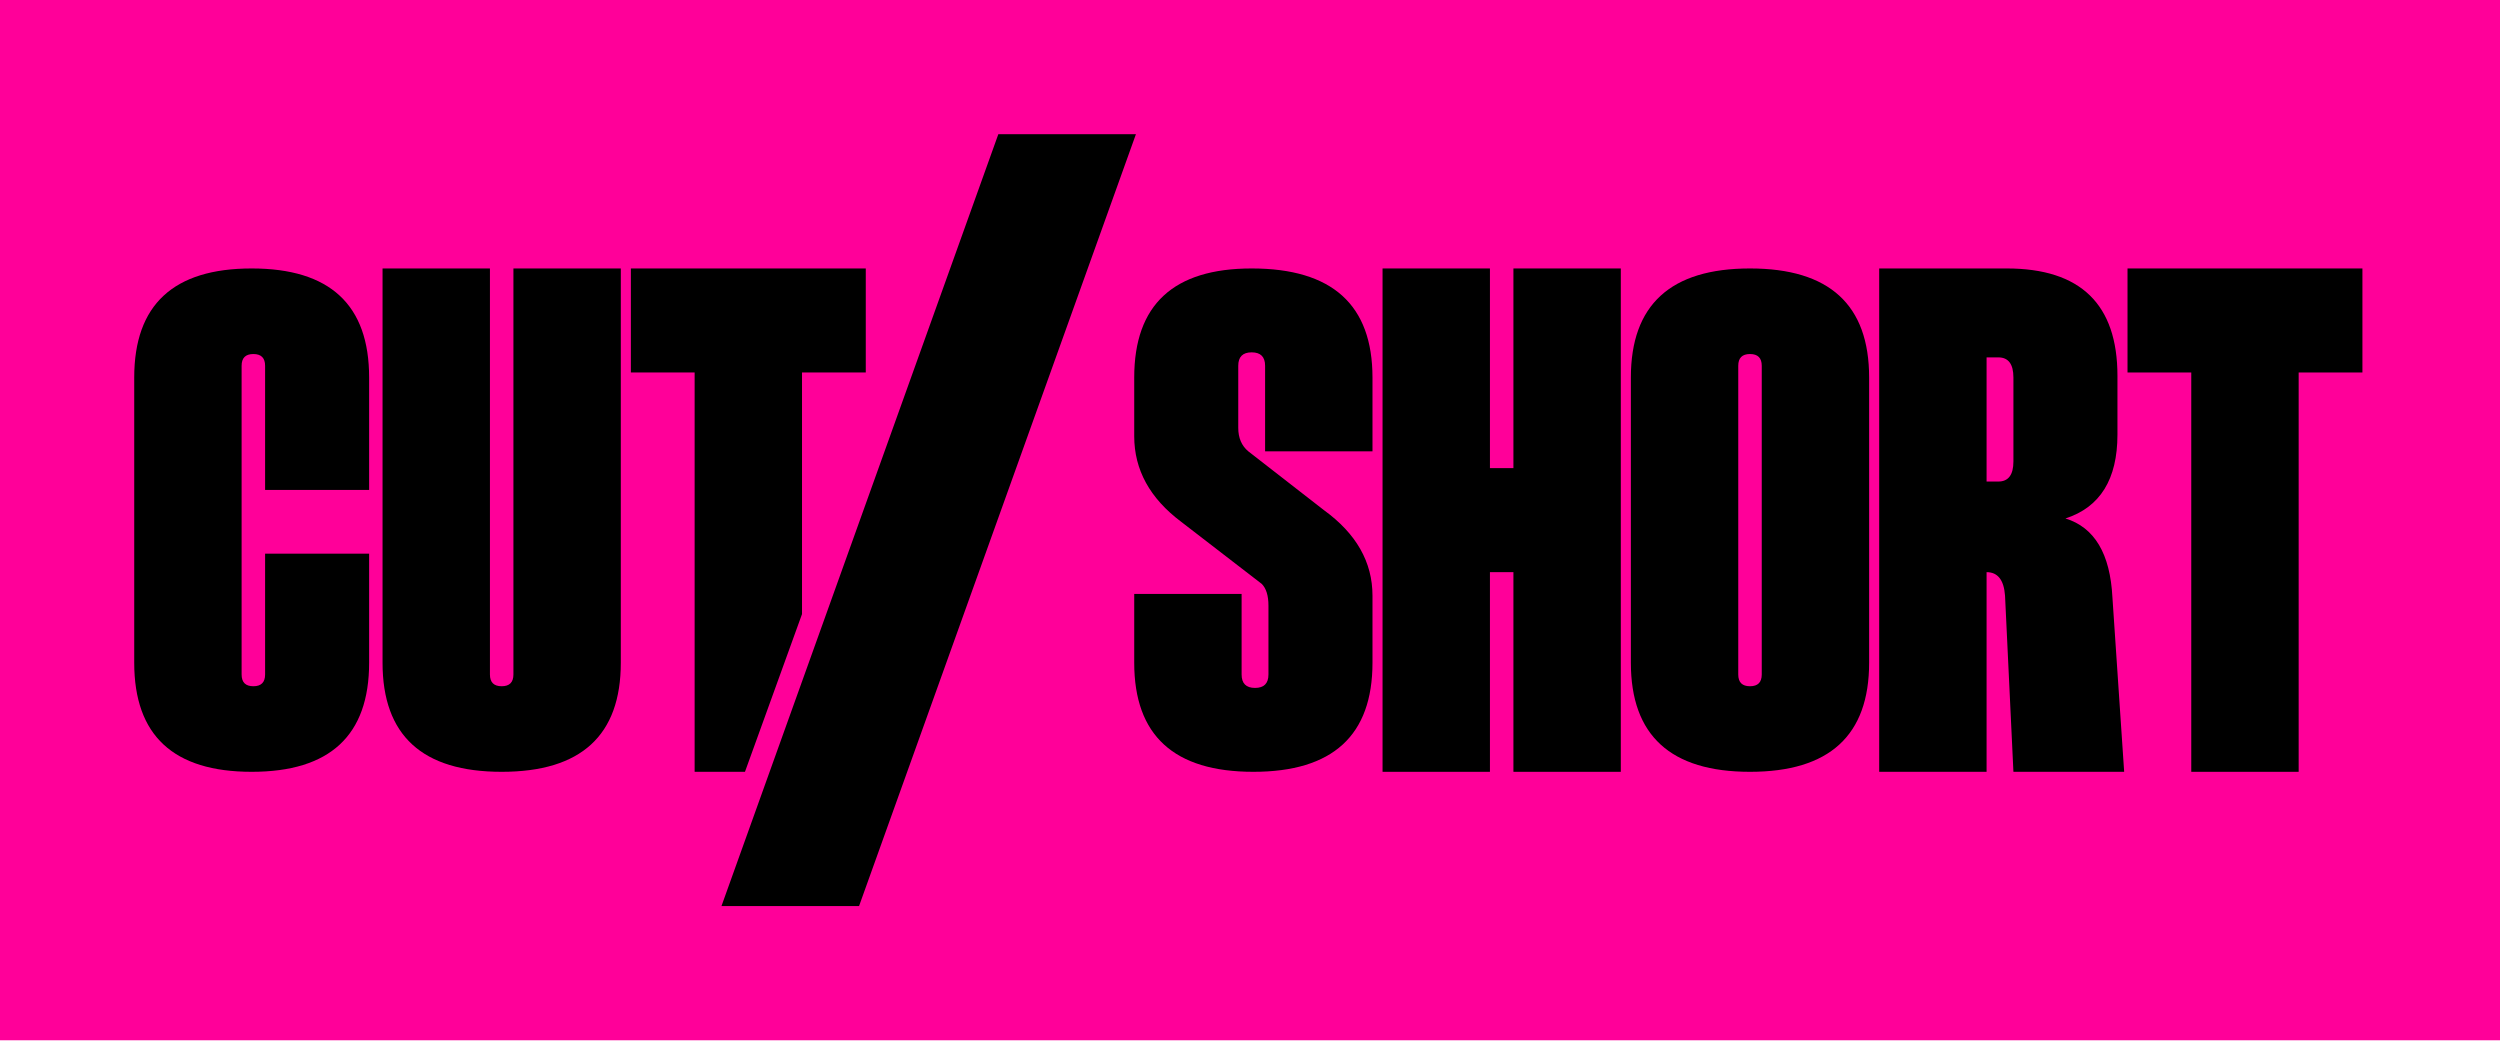
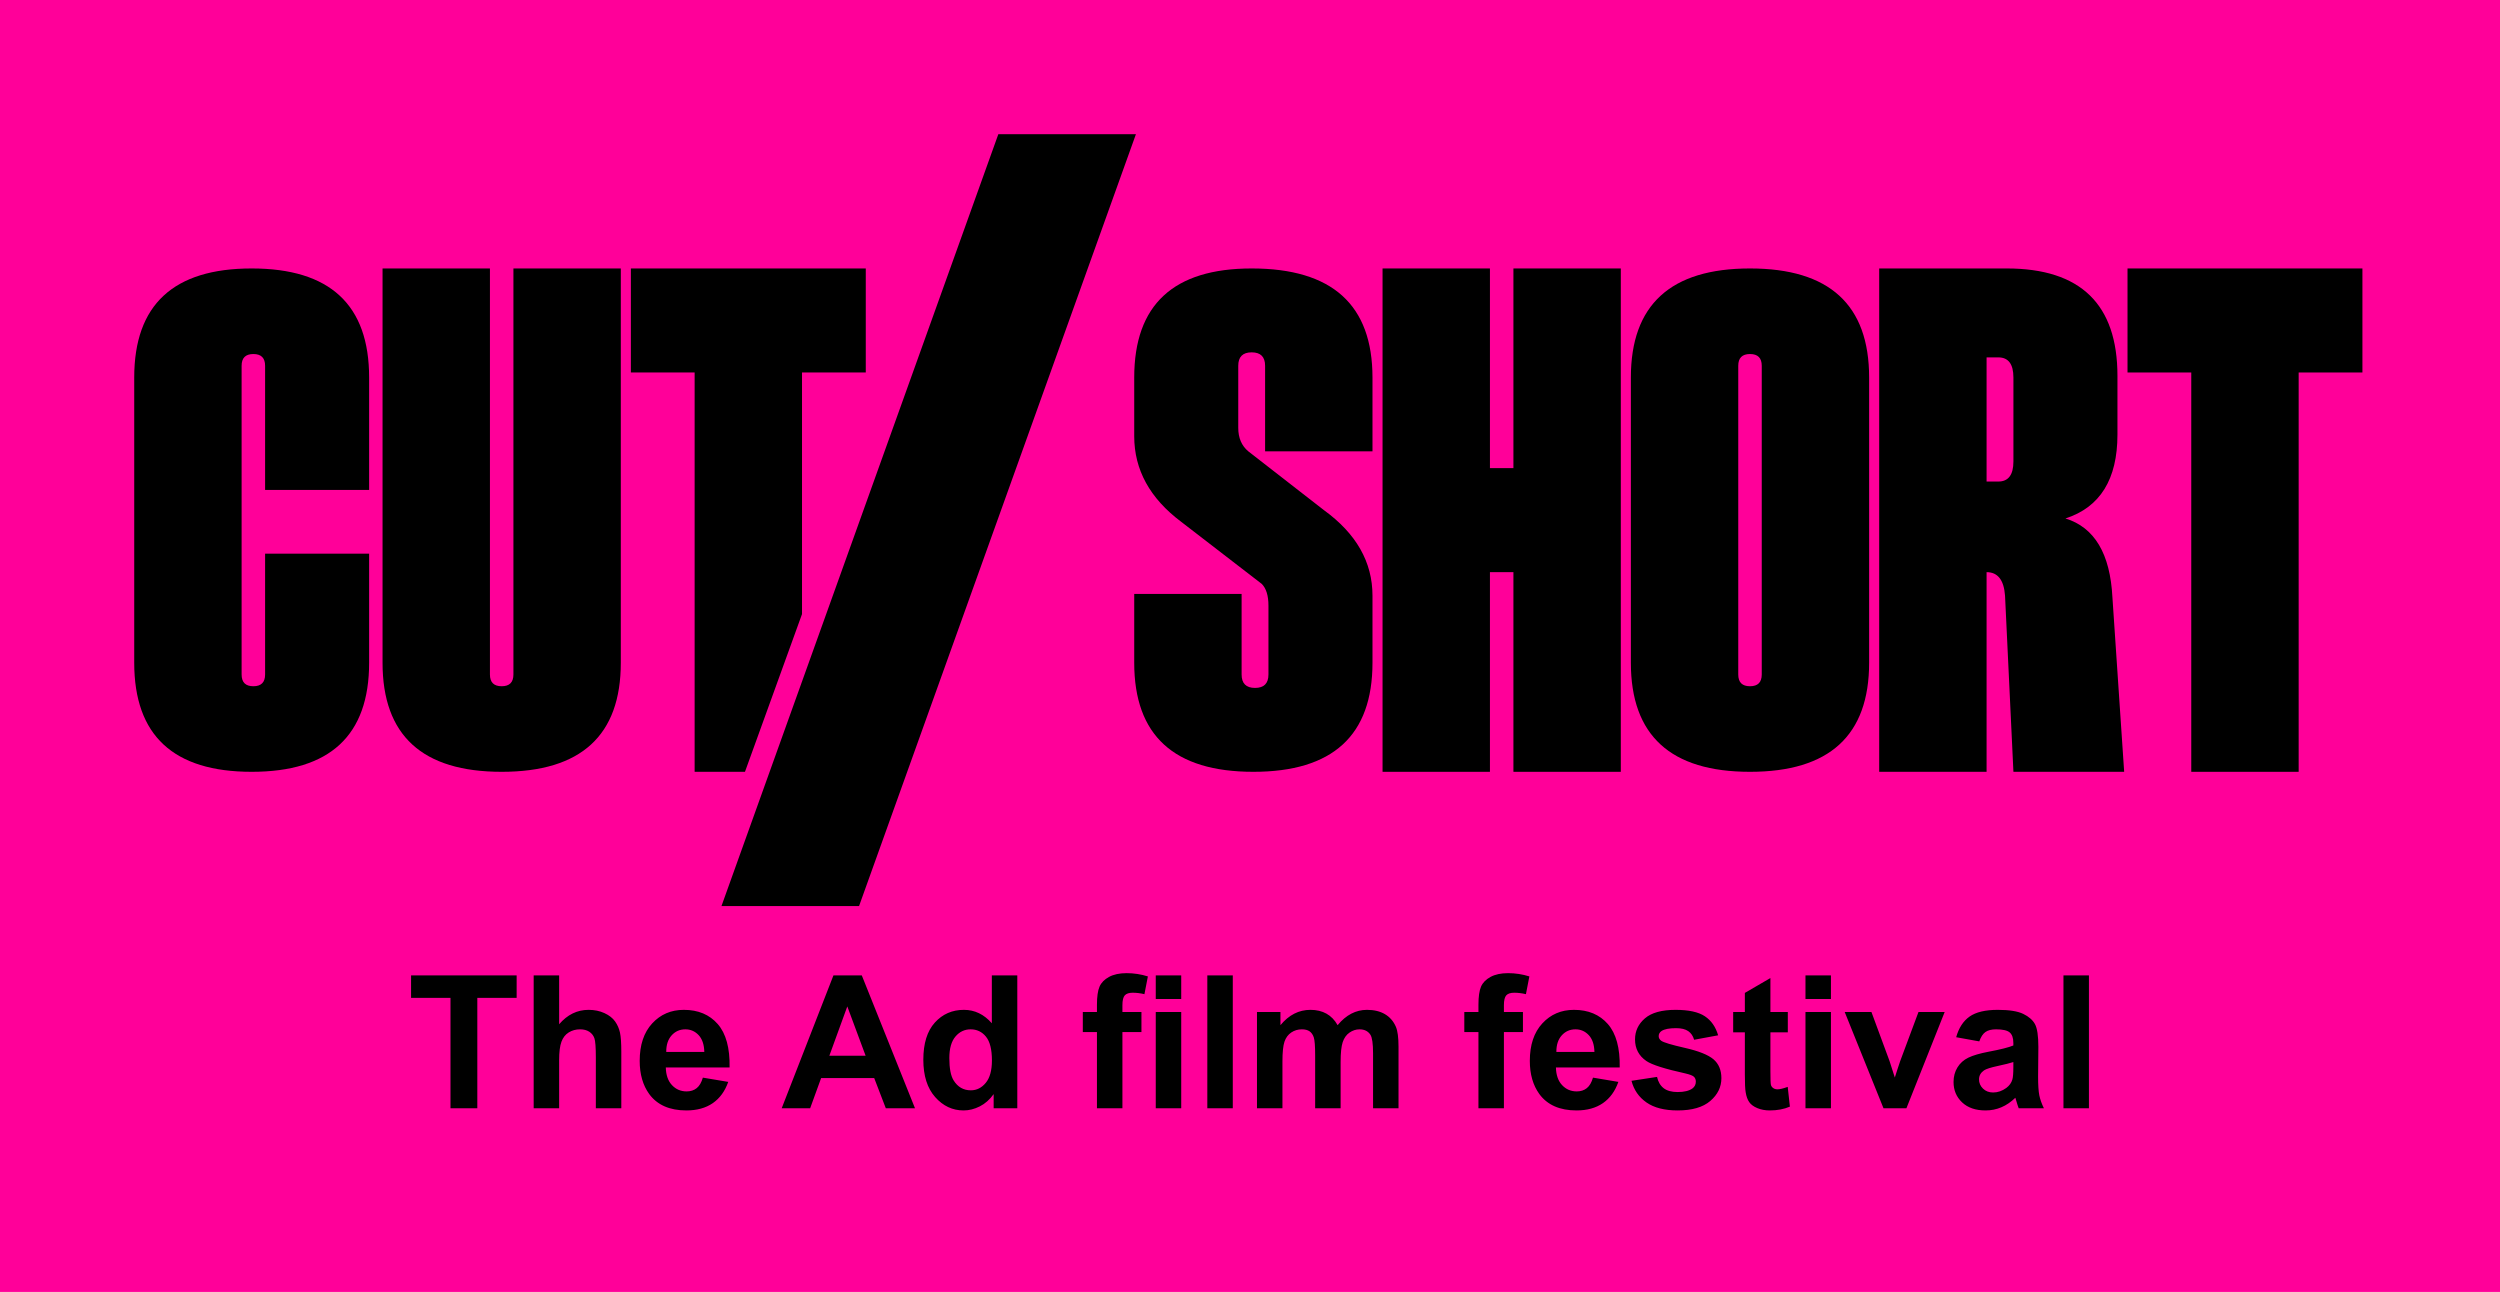
- <svg xmlns="http://www.w3.org/2000/svg" width="1490" height="620" viewBox="0 0 1490 620" role="img" aria-label="CUT/SHORT">
-   <path fill="#FF0099" d="M0 0H1490V620H0Z" />
+ <svg xmlns="http://www.w3.org/2000/svg" width="1490" height="770" viewBox="0 0 1490 770" role="img" aria-label="CUT/SHORT — The Ad film festival">
+   <path fill="#FF0099" d="M0 0H1490V770H0Z" />
  <g fill="#000000" transform="translate(80 80)">
    <path transform="translate(0 80)" d="M70 0Q0 0 0 65V235Q0 300 70 300Q140 300 140 235V170H78V242Q78 249 71 249Q64 249 64 242V58Q64 51 71 51Q78 51 78 58V132H140V65Q140 0 70 0Z" fill-rule="evenodd" />
    <path transform="translate(148 80)" d="M0 0H64V242Q64 249 71 249Q78 249 78 242V0H142V235Q142 300 71 300Q0 300 0 235Z" fill-rule="evenodd" />
    <path transform="translate(296 80)" d="M0 0H140V62H102V206L68 300H38V62H0Z" fill-rule="evenodd" />
    <path transform="translate(350 0)" d="M165 0H247L82 460H0Z" fill-rule="evenodd" />
    <path transform="translate(596 80)" d="M70 0Q0 0 0 65V100Q0 130 28 151L76 188Q80 192 80 201V242Q80 250 72 250Q64 250 64 242V194H0V235Q0 300 71 300Q142 300 142 235V195Q142 165 113 144L68 109Q62 104 62 95V58Q62 50 70 50Q78 50 78 58V109H142V65Q142 0 70 0Z" fill-rule="evenodd" />
    <path transform="translate(744 80)" d="M0 0H64V119H78V0H142V300H78V181H64V300H0Z" fill-rule="evenodd" />
    <path transform="translate(892 80)" d="M71 0Q0 0 0 65V235Q0 300 71 300Q142 300 142 235V65Q142 0 71 0ZM71 51Q78 51 78 58V242Q78 249 71 249Q64 249 64 242V58Q64 51 71 51Z" fill-rule="evenodd" />
    <path transform="translate(1040 80)" d="M0 0H76Q142 0 142 64V99Q142 139 111 149Q137 157 139 196L146 300H80L75 195Q74 181 64 181V300H0ZM64 53V127H71Q80 127 80 115V65Q80 53 71 53Z" fill-rule="evenodd" />
    <path transform="translate(1188 80)" d="M0 0H140V62H102V300H38V62H0Z" fill-rule="evenodd" />
+     <g transform="translate(165 500) scale(1.536209)">
+       <path d="M15.293 52.418 L15.293 9.598 L-0 9.598 L-0 0.879 L40.957 0.879 L40.957 9.598 L25.699 9.598 L25.699 52.418 Z M57.445 0.879 L57.445 19.828 C60.633 16.102 64.441 14.238 68.871 14.238 C71.145 14.238 73.195 14.66 75.023 15.504 C76.852 16.348 78.229 17.426 79.154 18.738 C80.08 20.051 80.713 21.504 81.053 23.098 C81.393 24.691 81.563 27.164 81.563 30.516 L81.563 52.418 L71.684 52.418 L71.684 32.695 C71.684 28.781 71.496 26.297 71.121 25.242 C70.746 24.188 70.084 23.35 69.135 22.729 C68.186 22.107 66.996 21.797 65.566 21.797 C63.926 21.797 62.461 22.195 61.172 22.992 C59.883 23.789 58.939 24.99 58.342 26.596 C57.744 28.201 57.445 30.574 57.445 33.715 L57.445 52.418 L47.566 52.418 L47.566 0.879 Z M113.203 40.535 L123.047 42.188 C121.781 45.797 119.783 48.545 117.053 50.432 C114.322 52.318 110.906 53.262 106.805 53.262 C100.313 53.262 95.508 51.141 92.391 46.898 C89.93 43.5 88.699 39.211 88.699 34.031 C88.699 27.844 90.316 22.998 93.551 19.494 C96.785 15.99 100.875 14.238 105.82 14.238 C111.375 14.238 115.758 16.072 118.969 19.74 C122.18 23.408 123.715 29.027 123.574 36.598 L98.824 36.598 C98.895 39.527 99.691 41.807 101.215 43.436 C102.738 45.064 104.637 45.879 106.91 45.879 C108.457 45.879 109.758 45.457 110.813 44.613 C111.867 43.77 112.664 42.41 113.203 40.535 Z M113.766 30.551 C113.695 27.691 112.957 25.518 111.551 24.029 C110.145 22.541 108.434 21.797 106.418 21.797 C104.262 21.797 102.481 22.582 101.074 24.152 C99.668 25.723 98.977 27.855 99 30.551 Z M195.504 52.418 L184.184 52.418 L179.684 40.711 L159.082 40.711 L154.828 52.418 L143.789 52.418 L163.863 0.879 L174.867 0.879 Z M176.344 32.027 L169.242 12.902 L162.281 32.027 Z M235.195 52.418 L226.02 52.418 L226.02 46.934 C224.496 49.066 222.697 50.654 220.623 51.697 C218.549 52.74 216.457 53.262 214.348 53.262 C210.059 53.262 206.385 51.533 203.326 48.076 C200.268 44.619 198.738 39.797 198.738 33.609 C198.738 27.281 200.227 22.471 203.203 19.178 C206.18 15.885 209.941 14.238 214.488 14.238 C218.66 14.238 222.27 15.973 225.316 19.441 L225.316 0.879 L235.195 0.879 Z M208.828 32.941 C208.828 36.926 209.379 39.809 210.481 41.59 C212.074 44.168 214.301 45.457 217.16 45.457 C219.434 45.457 221.367 44.49 222.961 42.557 C224.555 40.623 225.352 37.734 225.352 33.891 C225.352 29.602 224.578 26.514 223.031 24.627 C221.484 22.74 219.504 21.797 217.09 21.797 C214.746 21.797 212.783 22.729 211.201 24.592 C209.619 26.455 208.828 29.238 208.828 32.941 Z M260.613 15.082 L266.098 15.082 L266.098 12.27 C266.098 9.129 266.432 6.785 267.1 5.238 C267.768 3.691 268.998 2.432 270.791 1.459 C272.584 0.486 274.852 -0 277.594 -0 C280.406 -0 283.16 0.422 285.856 1.266 L284.52 8.156 C282.949 7.781 281.438 7.594 279.984 7.594 C278.555 7.594 277.529 7.928 276.908 8.596 C276.287 9.264 275.977 10.547 275.977 12.445 L275.977 15.082 L283.359 15.082 L283.359 22.852 L275.977 22.852 L275.977 52.418 L266.098 52.418 L266.098 22.852 L260.613 22.852 Z M288.914 10.02 L288.914 0.879 L298.793 0.879 L298.793 10.02 Z M288.914 52.418 L288.914 15.082 L298.793 15.082 L298.793 52.418 Z M308.918 52.418 L308.918 0.879 L318.797 0.879 L318.797 52.418 Z M328.184 15.082 L337.289 15.082 L337.289 20.18 C340.547 16.219 344.426 14.238 348.926 14.238 C351.316 14.238 353.391 14.73 355.148 15.715 C356.906 16.699 358.348 18.188 359.473 20.18 C361.113 18.188 362.883 16.699 364.781 15.715 C366.68 14.73 368.707 14.238 370.863 14.238 C373.606 14.238 375.926 14.795 377.824 15.908 C379.723 17.021 381.141 18.656 382.078 20.813 C382.758 22.406 383.098 24.984 383.098 28.547 L383.098 52.418 L373.219 52.418 L373.219 31.078 C373.219 27.375 372.879 24.984 372.199 23.906 C371.285 22.5 369.879 21.797 367.981 21.797 C366.598 21.797 365.297 22.219 364.078 23.063 C362.859 23.906 361.98 25.143 361.441 26.771 C360.902 28.4 360.633 30.973 360.633 34.488 L360.633 52.418 L350.754 52.418 L350.754 31.957 C350.754 28.324 350.578 25.98 350.227 24.926 C349.875 23.871 349.33 23.086 348.592 22.57 C347.854 22.055 346.852 21.797 345.586 21.797 C344.063 21.797 342.691 22.207 341.473 23.027 C340.254 23.848 339.381 25.031 338.854 26.578 C338.326 28.125 338.063 30.691 338.063 34.277 L338.063 52.418 L328.184 52.418 Z M408.621 15.082 L414.106 15.082 L414.106 12.27 C414.106 9.129 414.44 6.785 415.107 5.238 C415.775 3.691 417.006 2.432 418.799 1.459 C420.592 0.486 422.859 -0 425.602 -0 C428.414 -0 431.168 0.422 433.863 1.266 L432.527 8.156 C430.957 7.781 429.445 7.594 427.992 7.594 C426.563 7.594 425.537 7.928 424.916 8.596 C424.295 9.264 423.984 10.547 423.984 12.445 L423.984 15.082 L431.367 15.082 L431.367 22.852 L423.984 22.852 L423.984 52.418 L414.106 52.418 L414.106 22.852 L408.621 22.852 Z M458.543 40.535 L468.387 42.188 C467.121 45.797 465.123 48.545 462.393 50.432 C459.662 52.318 456.246 53.262 452.145 53.262 C445.652 53.262 440.848 51.141 437.731 46.898 C435.27 43.5 434.039 39.211 434.039 34.031 C434.039 27.844 435.656 22.998 438.891 19.494 C442.125 15.99 446.215 14.238 451.16 14.238 C456.715 14.238 461.098 16.072 464.309 19.74 C467.52 23.408 469.055 29.027 468.914 36.598 L444.164 36.598 C444.234 39.527 445.031 41.807 446.555 43.436 C448.078 45.064 449.977 45.879 452.25 45.879 C453.797 45.879 455.098 45.457 456.152 44.613 C457.207 43.77 458.004 42.41 458.543 40.535 Z M459.106 30.551 C459.035 27.691 458.297 25.518 456.891 24.029 C455.484 22.541 453.773 21.797 451.758 21.797 C449.602 21.797 447.82 22.582 446.414 24.152 C445.008 25.723 444.316 27.855 444.34 30.551 Z M473.484 41.766 L483.398 40.254 C483.82 42.176 484.676 43.635 485.965 44.631 C487.254 45.627 489.059 46.125 491.379 46.125 C493.934 46.125 495.855 45.656 497.145 44.719 C498.012 44.063 498.445 43.184 498.445 42.082 C498.445 41.332 498.211 40.711 497.742 40.219 C497.25 39.75 496.148 39.316 494.438 38.918 C486.469 37.16 481.418 35.555 479.285 34.102 C476.332 32.086 474.856 29.285 474.856 25.699 C474.856 22.465 476.133 19.746 478.688 17.543 C481.242 15.34 485.203 14.238 490.57 14.238 C495.68 14.238 499.477 15.07 501.961 16.734 C504.445 18.398 506.156 20.859 507.094 24.117 L497.777 25.84 C497.379 24.387 496.623 23.273 495.51 22.5 C494.397 21.727 492.809 21.34 490.746 21.34 C488.145 21.34 486.281 21.703 485.156 22.43 C484.406 22.945 484.031 23.613 484.031 24.434 C484.031 25.137 484.359 25.734 485.016 26.227 C485.906 26.883 488.982 27.809 494.244 29.004 C499.506 30.199 503.18 31.664 505.266 33.398 C507.328 35.156 508.359 37.605 508.359 40.746 C508.359 44.168 506.93 47.109 504.07 49.57 C501.211 52.031 496.98 53.262 491.379 53.262 C486.293 53.262 482.268 52.23 479.303 50.168 C476.338 48.105 474.398 45.305 473.484 41.766 Z M534.129 15.082 L534.129 22.957 L527.379 22.957 L527.379 38.004 C527.379 41.051 527.443 42.826 527.572 43.33 C527.701 43.834 527.994 44.25 528.451 44.578 C528.908 44.906 529.465 45.07 530.121 45.07 C531.035 45.07 532.359 44.754 534.094 44.121 L534.938 51.785 C532.641 52.77 530.039 53.262 527.133 53.262 C525.352 53.262 523.746 52.963 522.316 52.365 C520.887 51.768 519.838 50.994 519.17 50.045 C518.502 49.096 518.039 47.813 517.781 46.195 C517.57 45.047 517.465 42.727 517.465 39.234 L517.465 22.957 L512.93 22.957 L512.93 15.082 L517.465 15.082 L517.465 7.664 L527.379 1.898 L527.379 15.082 Z M540.984 10.02 L540.984 0.879 L550.863 0.879 L550.863 10.02 Z M540.984 52.418 L540.984 15.082 L550.863 15.082 L550.863 52.418 Z M571.254 52.418 L556.207 15.082 L566.578 15.082 L573.609 34.137 L575.648 40.5 C576.187 38.883 576.527 37.816 576.668 37.301 C576.996 36.246 577.348 35.191 577.723 34.137 L584.824 15.082 L594.984 15.082 L580.148 52.418 Z M608.414 26.473 L599.449 24.855 C600.457 21.246 602.191 18.574 604.652 16.84 C607.113 15.105 610.77 14.238 615.621 14.238 C620.027 14.238 623.309 14.76 625.465 15.803 C627.621 16.846 629.139 18.17 630.018 19.775 C630.897 21.381 631.336 24.328 631.336 28.617 L631.231 40.148 C631.231 43.43 631.389 45.85 631.705 47.408 C632.022 48.967 632.613 50.637 633.481 52.418 L623.707 52.418 C623.449 51.762 623.133 50.789 622.758 49.5 C622.594 48.914 622.477 48.527 622.406 48.34 C620.719 49.98 618.914 51.211 616.992 52.031 C615.07 52.852 613.02 53.262 610.84 53.262 C606.996 53.262 603.967 52.219 601.752 50.133 C599.537 48.047 598.43 45.41 598.43 42.223 C598.43 40.113 598.934 38.232 599.941 36.58 C600.949 34.928 602.361 33.662 604.178 32.783 C605.994 31.904 608.613 31.137 612.035 30.48 C616.652 29.613 619.852 28.805 621.633 28.055 L621.633 27.07 C621.633 25.172 621.164 23.818 620.227 23.01 C619.289 22.201 617.52 21.797 614.918 21.797 C613.16 21.797 611.789 22.143 610.805 22.834 C609.82 23.525 609.023 24.738 608.414 26.473 Z M621.633 34.488 C620.367 34.91 618.363 35.414 615.621 36 C612.879 36.586 611.086 37.16 610.242 37.723 C608.953 38.637 608.309 39.797 608.309 41.203 C608.309 42.586 608.824 43.781 609.856 44.789 C610.887 45.797 612.199 46.301 613.793 46.301 C615.574 46.301 617.273 45.715 618.891 44.543 C620.086 43.652 620.871 42.563 621.246 41.273 C621.504 40.43 621.633 38.824 621.633 36.457 Z M641.074 52.418 L641.074 0.879 L650.953 0.879 L650.953 52.418 Z" fill-rule="evenodd" />
+     </g>
  </g>
</svg>
